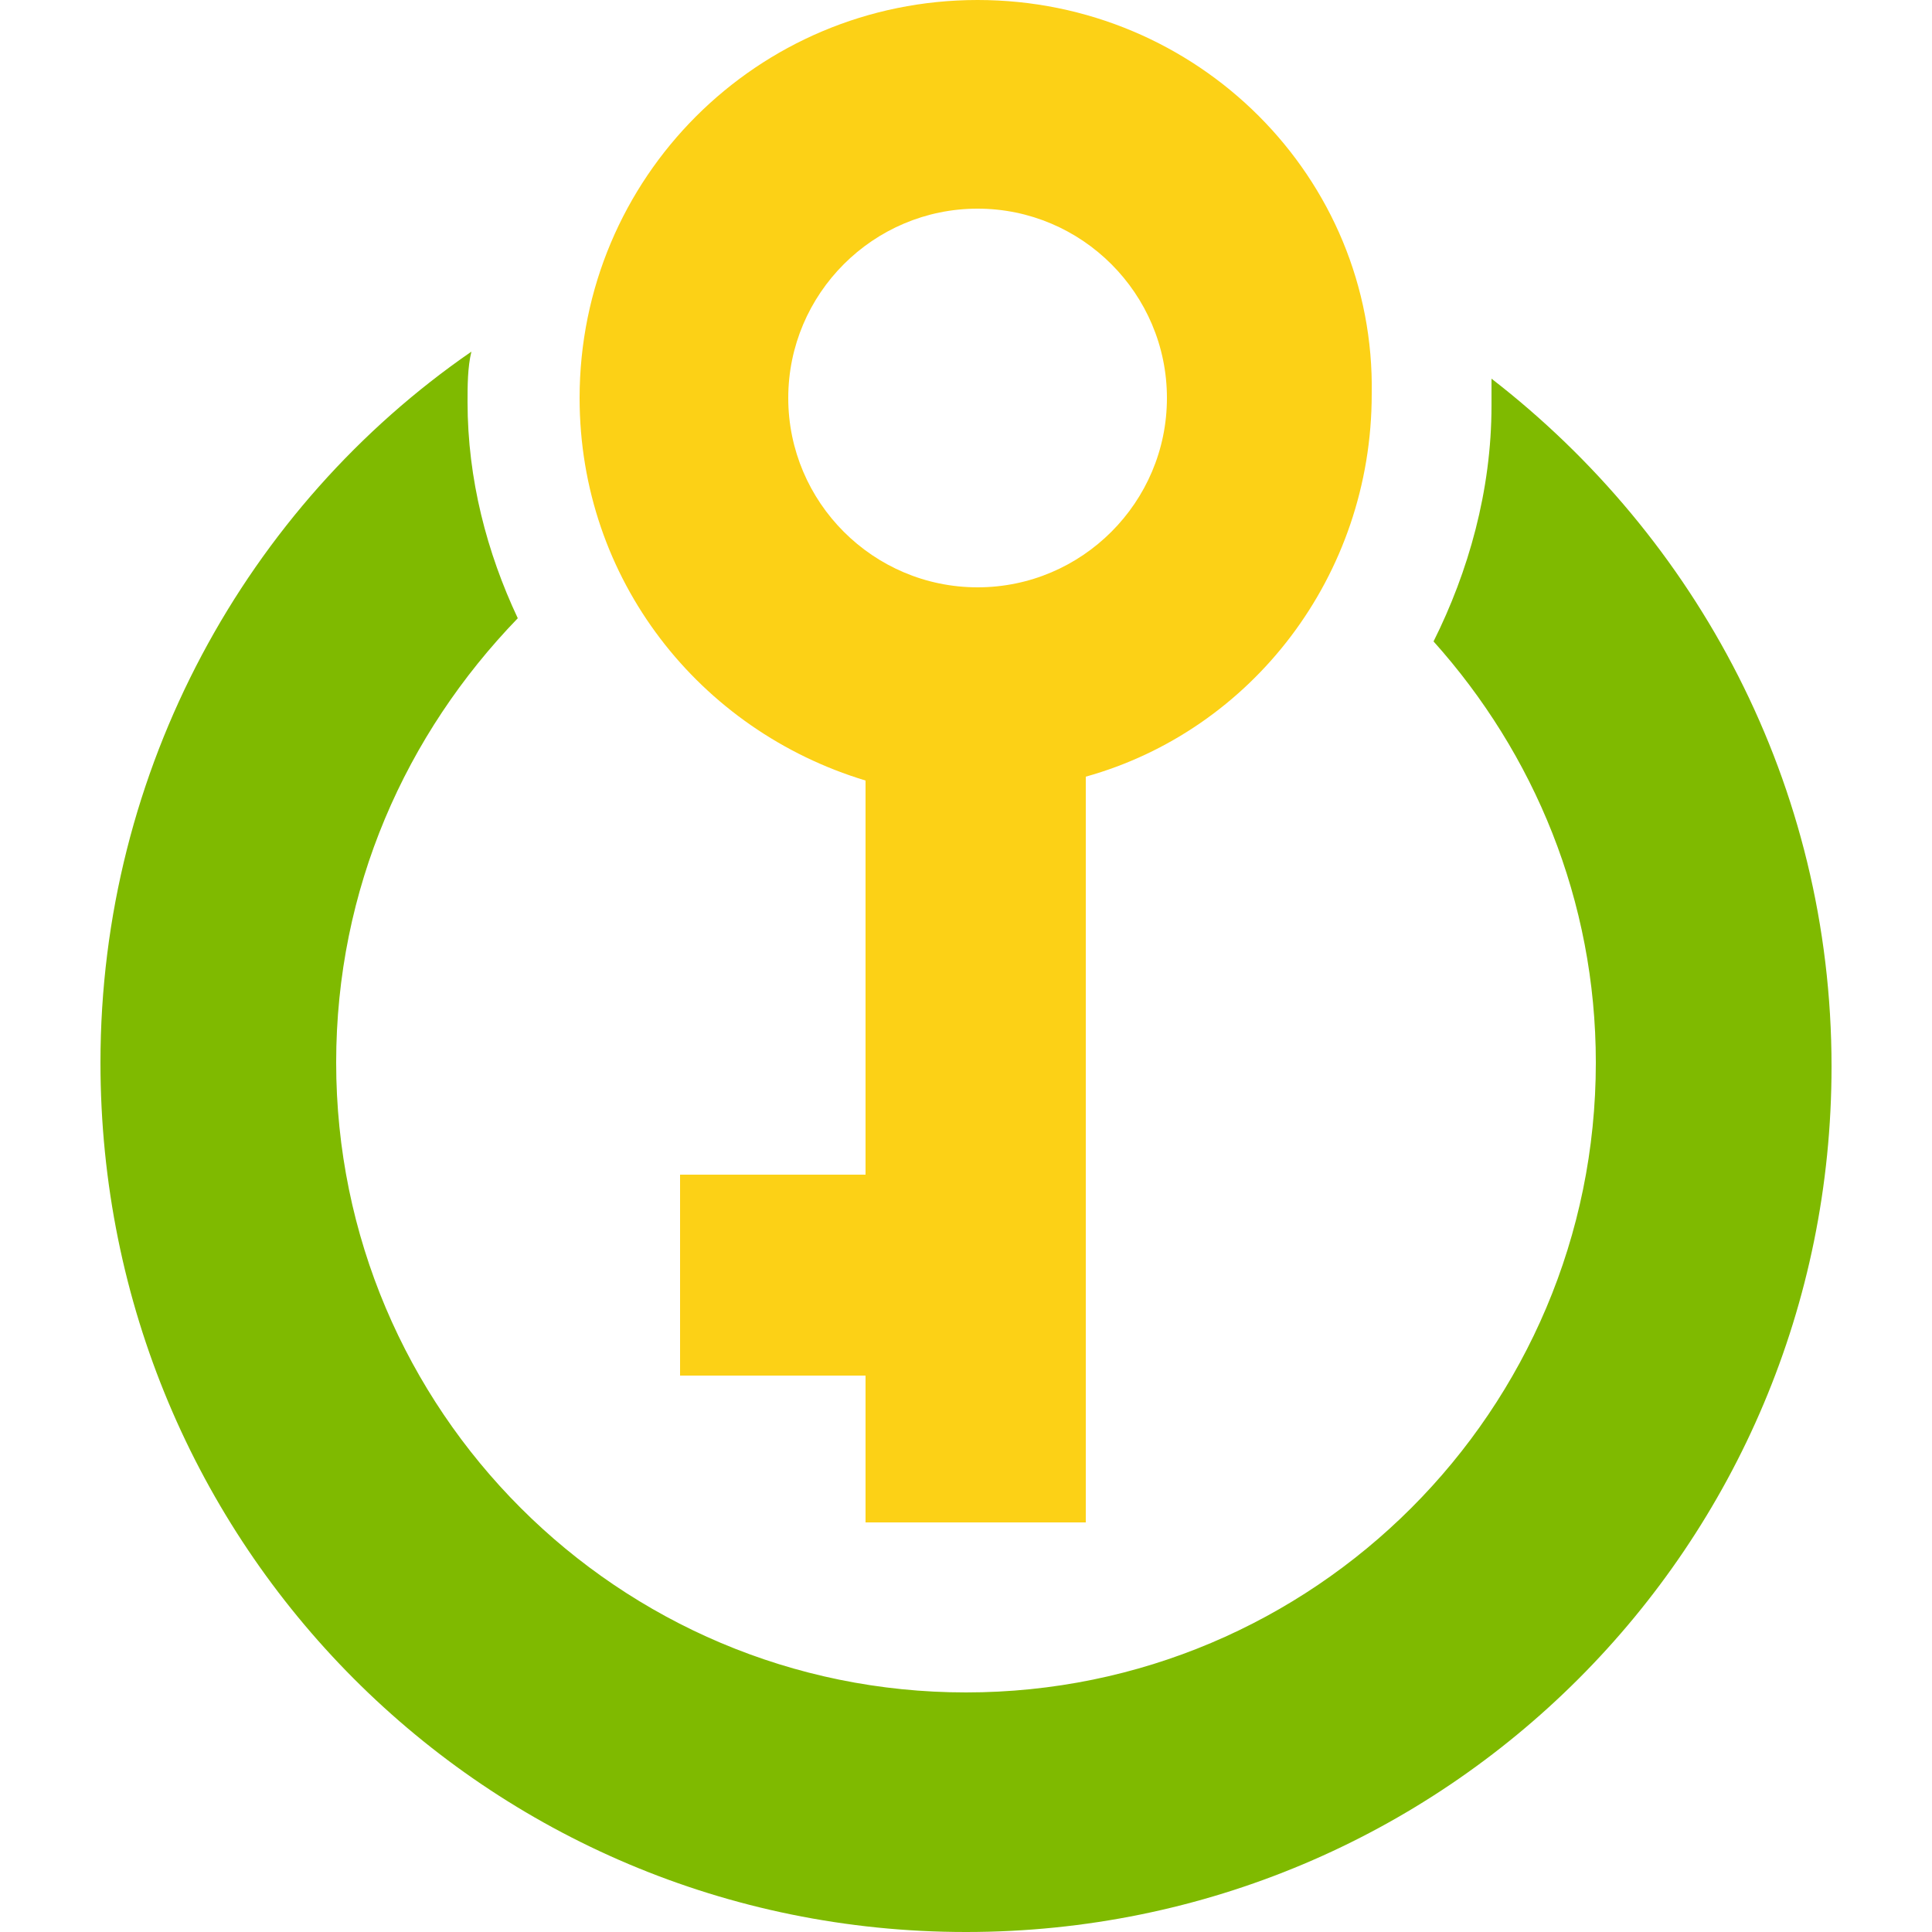
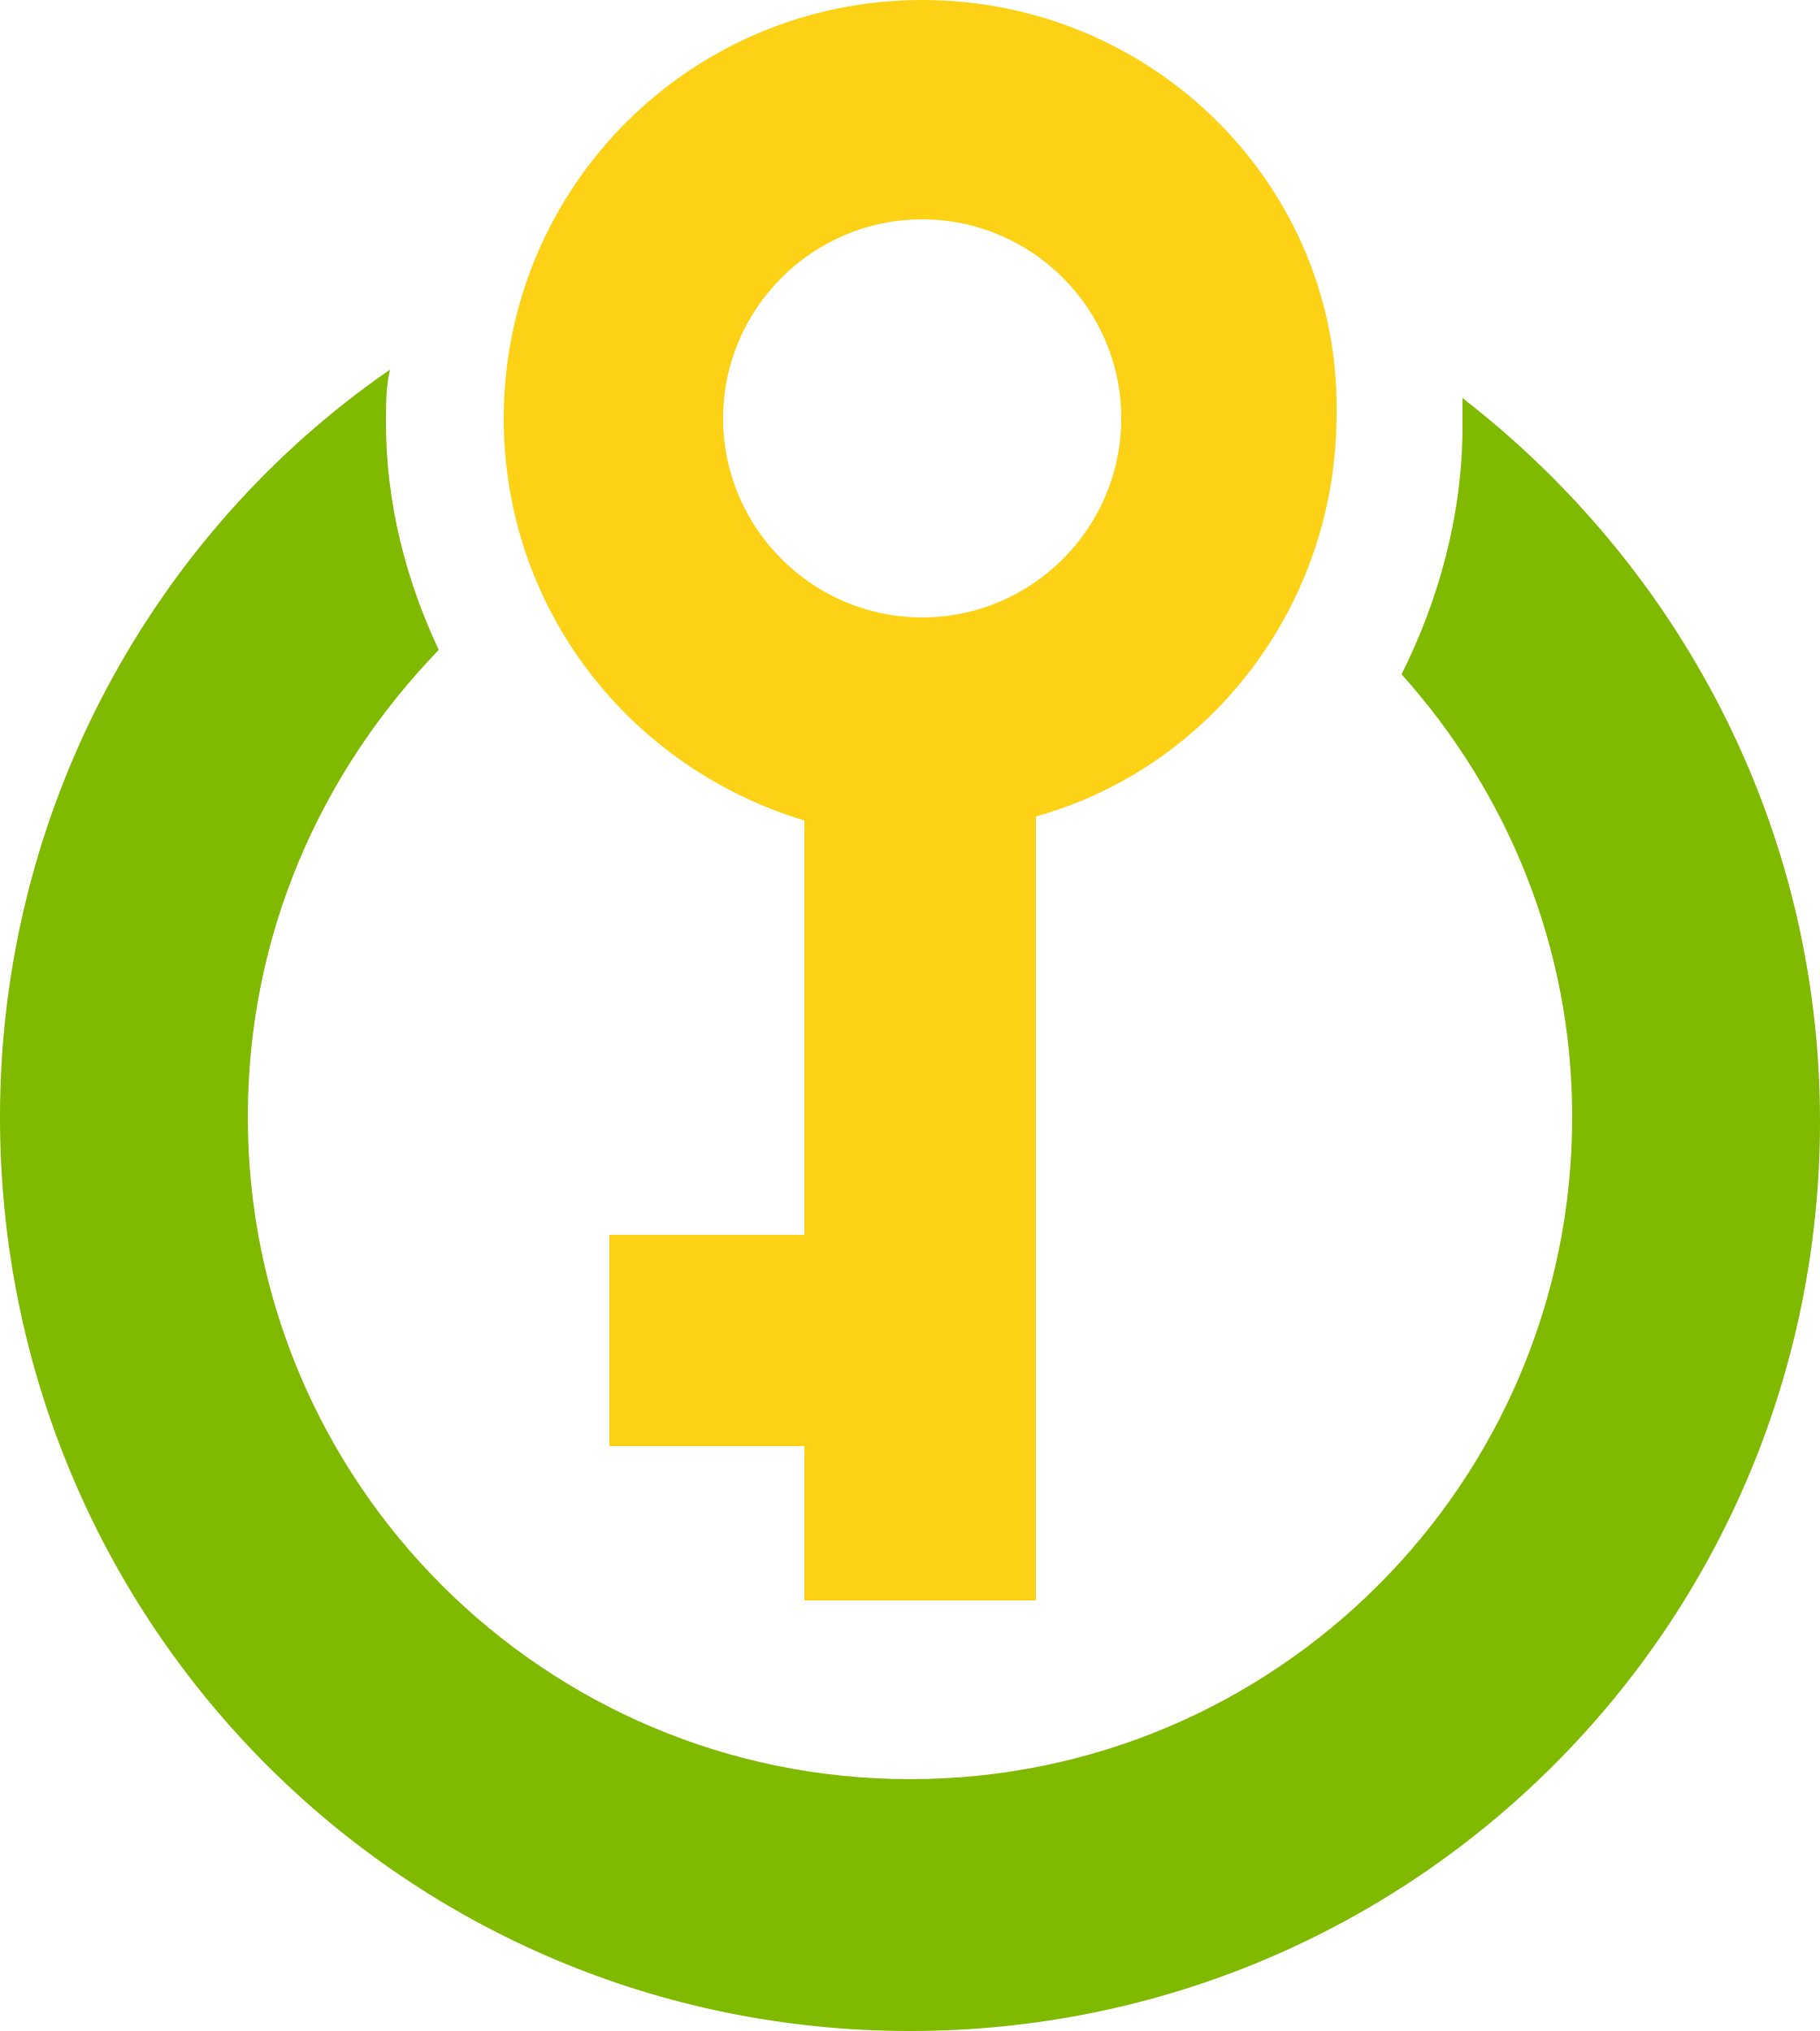
- <svg xmlns="http://www.w3.org/2000/svg" version="1.1" id="Layer_1" x="0px" y="0px" width="50px" height="50px" viewBox="0 0 50 50" enable-background="new 0 0 50 50" xml:space="preserve">
-   <path fill="#7FBA00" d="M47.4,27.6c0-7.3-3.5-13.7-8.8-17.8c0,0.2,0,0.5,0,0.7c0,2.2-0.6,4.3-1.5,6.1c2.6,2.9,4.2,6.7,4.2,10.9  c0,9-7.3,16.3-16.3,16.3S8.7,36.5,8.7,27.5c0-4.5,1.8-8.5,4.7-11.5c-0.8-1.7-1.3-3.6-1.3-5.6c0-0.4,0-0.9,0.1-1.3  c-5.8,4-9.6,10.8-9.6,18.4C2.6,40,12.6,50,25,50S47.4,40,47.4,27.6z" />
-   <g>
-     <path fill="#FCD116" d="M25.3,0C19.6,0,15,4.6,15,10.3c0,4.7,3.1,8.6,7.4,9.9v10.2h-4.8v5.2h4.8v3.8h5.7V20.1   c4.3-1.2,7.4-5.2,7.4-9.9C35.6,4.6,31,0,25.3,0z M25.3,5.4c2.7,0,4.9,2.2,4.9,4.9s-2.2,4.9-4.9,4.9s-4.9-2.2-4.9-4.9   S22.6,5.4,25.3,5.4z" />
+ <svg xmlns="http://www.w3.org/2000/svg" version="1.1" id="Layer_1" x="0px" y="0px" width="44.8" height="50" viewBox="0 0 44.8 50" enable-background="new 0 0 50 50" xml:space="preserve">
+   <defs id="defs11" />
+   <path d="m 44.8,27.6 c 0,-7.3 -3.5,-13.7 -8.8,-17.8 0,0.2 0,0.5 0,0.7 0,2.2 -0.6,4.3 -1.5,6.1 2.6,2.9 4.2,6.7 4.2,10.9 0,9 -7.3,16.3 -16.3,16.3 C 13.4,43.8 6.1,36.5 6.1,27.5 6.1,23 7.9,19 10.8,16 10,14.3 9.5,12.4 9.5,10.4 9.5,10 9.5,9.5 9.6,9.1 3.8,13.1 0,19.9 0,27.5 0,40 10,50 22.4,50 34.8,50 44.8,40 44.8,27.6 Z" id="path2" style="fill:#7fba00" />
+   <g id="g6" transform="translate(-2.6)">
+     <path d="M 25.3,0 C 19.6,0 15,4.6 15,10.3 c 0,4.7 3.1,8.6 7.4,9.9 v 10.2 h -4.8 v 5.2 h 4.8 v 3.8 h 5.7 V 20.1 c 4.3,-1.2 7.4,-5.2 7.4,-9.9 C 35.6,4.6 31,0 25.3,0 Z m 0,5.4 c 2.7,0 4.9,2.2 4.9,4.9 0,2.7 -2.2,4.9 -4.9,4.9 -2.7,0 -4.9,-2.2 -4.9,-4.9 0,-2.7 2.2,-4.9 4.9,-4.9 z" id="path4" style="fill:#fcd116" />
  </g>
</svg>
